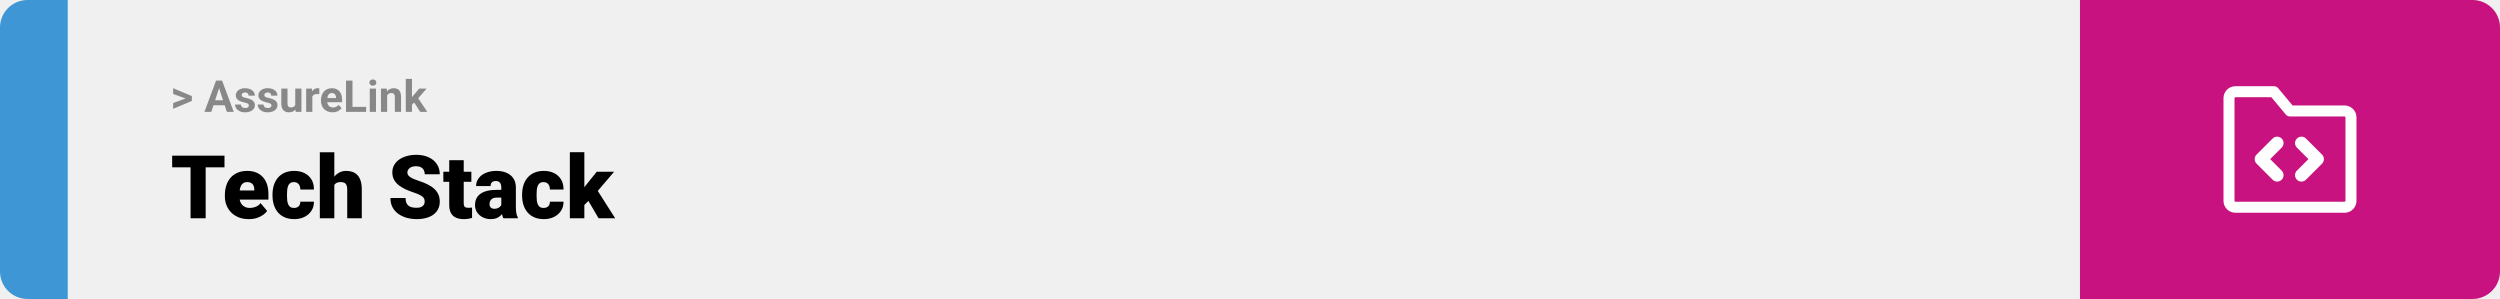
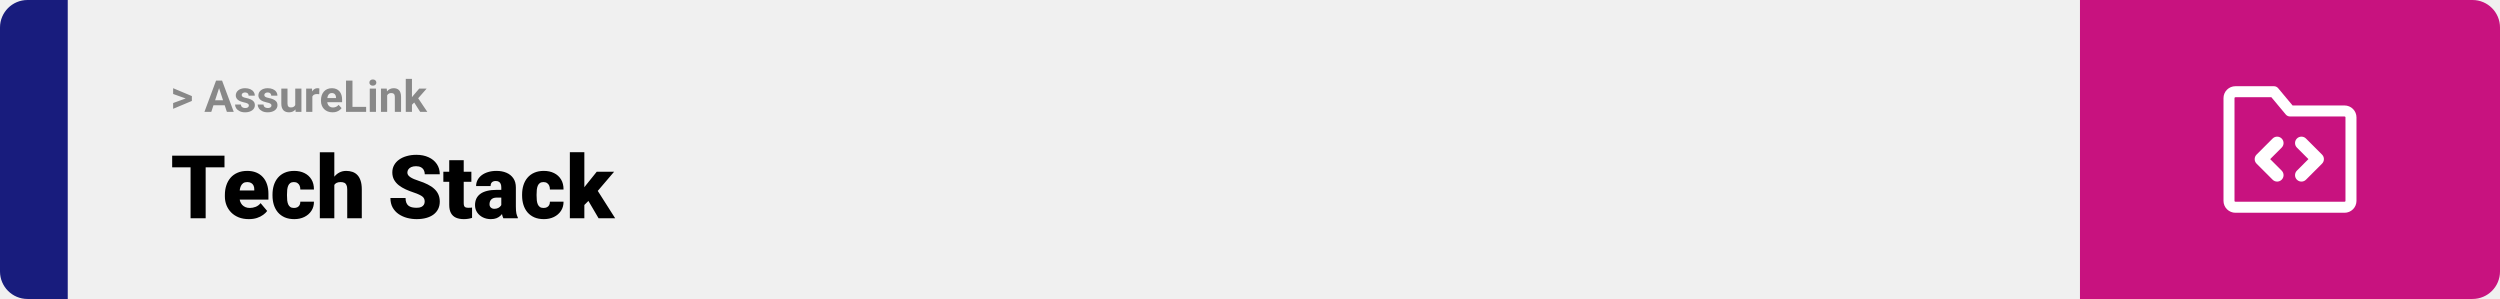
<svg xmlns="http://www.w3.org/2000/svg" width="1363" height="163" viewBox="0 0 1363 163" fill="none">
-   <path d="M0 15C0 6.716 6.716 0 15 0H37V163H15C6.716 163 0 156.284 0 148V15Z" fill="#3E96D4" />
+   <path d="M0 15C0 6.716 6.716 0 15 0H37V163H15C6.716 163 0 156.284 0 148V15Z" fill="#181C7D" />
  <rect width="1097" height="163" transform="translate(37)" fill="#F0F0F0" />
  <path d="M101.906 53.922L94.394 51.238V48.086L104.602 52.375V54.637L101.906 53.922ZM94.394 56.172L101.918 53.43L104.602 52.785V55.035L94.394 59.324V56.172ZM119.836 46.855L115.195 61H111.457L117.797 43.938H120.176L119.836 46.855ZM123.691 61L119.039 46.855L118.664 43.938H121.066L127.441 61H123.691ZM123.48 54.648V57.402H114.469V54.648H123.48ZM135.668 57.496C135.668 57.254 135.598 57.035 135.457 56.84C135.316 56.645 135.055 56.465 134.672 56.301C134.297 56.129 133.754 55.973 133.043 55.832C132.402 55.691 131.805 55.516 131.25 55.305C130.703 55.086 130.227 54.824 129.82 54.52C129.422 54.215 129.109 53.855 128.883 53.441C128.656 53.02 128.543 52.539 128.543 52C128.543 51.469 128.656 50.969 128.883 50.5C129.117 50.031 129.449 49.617 129.879 49.258C130.316 48.891 130.848 48.605 131.473 48.402C132.105 48.191 132.816 48.086 133.605 48.086C134.707 48.086 135.652 48.262 136.441 48.613C137.238 48.965 137.848 49.449 138.27 50.066C138.699 50.676 138.914 51.371 138.914 52.152H135.539C135.539 51.824 135.469 51.531 135.328 51.273C135.195 51.008 134.984 50.801 134.695 50.652C134.414 50.496 134.047 50.418 133.594 50.418C133.219 50.418 132.895 50.484 132.621 50.617C132.348 50.742 132.137 50.914 131.988 51.133C131.848 51.344 131.777 51.578 131.777 51.836C131.777 52.031 131.816 52.207 131.895 52.363C131.98 52.512 132.117 52.648 132.305 52.773C132.492 52.898 132.734 53.016 133.031 53.125C133.336 53.227 133.711 53.32 134.156 53.406C135.07 53.594 135.887 53.84 136.605 54.145C137.324 54.441 137.895 54.848 138.316 55.363C138.738 55.871 138.949 56.539 138.949 57.367C138.949 57.93 138.824 58.445 138.574 58.914C138.324 59.383 137.965 59.793 137.496 60.145C137.027 60.488 136.465 60.758 135.809 60.953C135.16 61.141 134.43 61.234 133.617 61.234C132.438 61.234 131.438 61.023 130.617 60.602C129.805 60.18 129.188 59.645 128.766 58.996C128.352 58.34 128.145 57.668 128.145 56.98H131.344C131.359 57.441 131.477 57.812 131.695 58.094C131.922 58.375 132.207 58.578 132.551 58.703C132.902 58.828 133.281 58.891 133.688 58.891C134.125 58.891 134.488 58.832 134.777 58.715C135.066 58.59 135.285 58.426 135.434 58.223C135.59 58.012 135.668 57.77 135.668 57.496ZM147.996 57.496C147.996 57.254 147.926 57.035 147.785 56.84C147.645 56.645 147.383 56.465 147 56.301C146.625 56.129 146.082 55.973 145.371 55.832C144.73 55.691 144.133 55.516 143.578 55.305C143.031 55.086 142.555 54.824 142.148 54.52C141.75 54.215 141.438 53.855 141.211 53.441C140.984 53.02 140.871 52.539 140.871 52C140.871 51.469 140.984 50.969 141.211 50.5C141.445 50.031 141.777 49.617 142.207 49.258C142.645 48.891 143.176 48.605 143.801 48.402C144.434 48.191 145.145 48.086 145.934 48.086C147.035 48.086 147.98 48.262 148.77 48.613C149.566 48.965 150.176 49.449 150.598 50.066C151.027 50.676 151.242 51.371 151.242 52.152H147.867C147.867 51.824 147.797 51.531 147.656 51.273C147.523 51.008 147.312 50.801 147.023 50.652C146.742 50.496 146.375 50.418 145.922 50.418C145.547 50.418 145.223 50.484 144.949 50.617C144.676 50.742 144.465 50.914 144.316 51.133C144.176 51.344 144.105 51.578 144.105 51.836C144.105 52.031 144.145 52.207 144.223 52.363C144.309 52.512 144.445 52.648 144.633 52.773C144.82 52.898 145.062 53.016 145.359 53.125C145.664 53.227 146.039 53.32 146.484 53.406C147.398 53.594 148.215 53.84 148.934 54.145C149.652 54.441 150.223 54.848 150.645 55.363C151.066 55.871 151.277 56.539 151.277 57.367C151.277 57.93 151.152 58.445 150.902 58.914C150.652 59.383 150.293 59.793 149.824 60.145C149.355 60.488 148.793 60.758 148.137 60.953C147.488 61.141 146.758 61.234 145.945 61.234C144.766 61.234 143.766 61.023 142.945 60.602C142.133 60.18 141.516 59.645 141.094 58.996C140.68 58.34 140.473 57.668 140.473 56.98H143.672C143.688 57.441 143.805 57.812 144.023 58.094C144.25 58.375 144.535 58.578 144.879 58.703C145.23 58.828 145.609 58.891 146.016 58.891C146.453 58.891 146.816 58.832 147.105 58.715C147.395 58.59 147.613 58.426 147.762 58.223C147.918 58.012 147.996 57.77 147.996 57.496ZM160.969 57.965V48.32H164.344V61H161.168L160.969 57.965ZM161.344 55.363L162.34 55.34C162.34 56.184 162.242 56.969 162.047 57.695C161.852 58.414 161.559 59.039 161.168 59.57C160.777 60.094 160.285 60.504 159.691 60.801C159.098 61.09 158.398 61.234 157.594 61.234C156.977 61.234 156.406 61.148 155.883 60.977C155.367 60.797 154.922 60.52 154.547 60.145C154.18 59.762 153.891 59.273 153.68 58.68C153.477 58.078 153.375 57.355 153.375 56.512V48.32H156.75V56.535C156.75 56.91 156.793 57.227 156.879 57.484C156.973 57.742 157.102 57.953 157.266 58.117C157.43 58.281 157.621 58.398 157.84 58.469C158.066 58.539 158.316 58.574 158.59 58.574C159.285 58.574 159.832 58.434 160.23 58.152C160.637 57.871 160.922 57.488 161.086 57.004C161.258 56.512 161.344 55.965 161.344 55.363ZM170.297 51.086V61H166.922V48.32H170.098L170.297 51.086ZM174.117 48.238L174.059 51.367C173.895 51.344 173.695 51.324 173.461 51.309C173.234 51.285 173.027 51.273 172.84 51.273C172.363 51.273 171.949 51.336 171.598 51.461C171.254 51.578 170.965 51.754 170.73 51.988C170.504 52.223 170.332 52.508 170.215 52.844C170.105 53.18 170.043 53.562 170.027 53.992L169.348 53.781C169.348 52.961 169.43 52.207 169.594 51.52C169.758 50.824 169.996 50.219 170.309 49.703C170.629 49.188 171.02 48.789 171.48 48.508C171.941 48.227 172.469 48.086 173.062 48.086C173.25 48.086 173.441 48.102 173.637 48.133C173.832 48.156 173.992 48.191 174.117 48.238ZM181.312 61.234C180.328 61.234 179.445 61.078 178.664 60.766C177.883 60.445 177.219 60.004 176.672 59.441C176.133 58.879 175.719 58.227 175.43 57.484C175.141 56.734 174.996 55.938 174.996 55.094V54.625C174.996 53.664 175.133 52.785 175.406 51.988C175.68 51.191 176.07 50.5 176.578 49.914C177.094 49.328 177.719 48.879 178.453 48.566C179.188 48.246 180.016 48.086 180.938 48.086C181.836 48.086 182.633 48.234 183.328 48.531C184.023 48.828 184.605 49.25 185.074 49.797C185.551 50.344 185.91 51 186.152 51.766C186.395 52.523 186.516 53.367 186.516 54.297V55.703H176.438V53.453H183.199V53.195C183.199 52.727 183.113 52.309 182.941 51.941C182.777 51.566 182.527 51.27 182.191 51.051C181.855 50.832 181.426 50.723 180.902 50.723C180.457 50.723 180.074 50.82 179.754 51.016C179.434 51.211 179.172 51.484 178.969 51.836C178.773 52.188 178.625 52.602 178.523 53.078C178.43 53.547 178.383 54.062 178.383 54.625V55.094C178.383 55.602 178.453 56.07 178.594 56.5C178.742 56.93 178.949 57.301 179.215 57.613C179.488 57.926 179.816 58.168 180.199 58.34C180.59 58.512 181.031 58.598 181.523 58.598C182.133 58.598 182.699 58.48 183.223 58.246C183.754 58.004 184.211 57.641 184.594 57.156L186.234 58.938C185.969 59.32 185.605 59.688 185.145 60.039C184.691 60.391 184.145 60.68 183.504 60.906C182.863 61.125 182.133 61.234 181.312 61.234ZM199.617 58.258V61H191.027V58.258H199.617ZM192.164 43.938V61H188.648V43.938H192.164ZM204.984 48.32V61H201.598V48.32H204.984ZM201.387 45.016C201.387 44.523 201.559 44.117 201.902 43.797C202.246 43.477 202.707 43.316 203.285 43.316C203.855 43.316 204.312 43.477 204.656 43.797C205.008 44.117 205.184 44.523 205.184 45.016C205.184 45.508 205.008 45.914 204.656 46.234C204.312 46.555 203.855 46.715 203.285 46.715C202.707 46.715 202.246 46.555 201.902 46.234C201.559 45.914 201.387 45.508 201.387 45.016ZM211.078 51.027V61H207.703V48.32H210.867L211.078 51.027ZM210.586 54.215H209.672C209.672 53.277 209.793 52.434 210.035 51.684C210.277 50.926 210.617 50.281 211.055 49.75C211.492 49.211 212.012 48.801 212.613 48.52C213.223 48.23 213.902 48.086 214.652 48.086C215.246 48.086 215.789 48.172 216.281 48.344C216.773 48.516 217.195 48.789 217.547 49.164C217.906 49.539 218.18 50.035 218.367 50.652C218.562 51.27 218.66 52.023 218.66 52.914V61H215.262V52.902C215.262 52.34 215.184 51.902 215.027 51.59C214.871 51.277 214.641 51.059 214.336 50.934C214.039 50.801 213.672 50.734 213.234 50.734C212.781 50.734 212.387 50.824 212.051 51.004C211.723 51.184 211.449 51.434 211.23 51.754C211.02 52.066 210.859 52.434 210.75 52.855C210.641 53.277 210.586 53.73 210.586 54.215ZM224.602 42.988V61H221.227V42.988H224.602ZM232.594 48.32L227.086 54.602L224.133 57.59L222.902 55.152L225.246 52.176L228.539 48.32H232.594ZM229.09 61L225.34 55.141L227.672 53.102L232.98 61H229.09Z" fill="#888888" />
  <path d="M112.125 84.875V119H103.898V84.875H112.125ZM122.391 84.875V91.227H93.867V84.875H122.391ZM135.68 119.469C133.617 119.469 131.773 119.148 130.148 118.508C128.523 117.852 127.148 116.953 126.023 115.812C124.914 114.672 124.062 113.359 123.469 111.875C122.891 110.391 122.602 108.82 122.602 107.164V106.273C122.602 104.414 122.859 102.695 123.375 101.117C123.891 99.523 124.656 98.133 125.672 96.945C126.688 95.758 127.961 94.836 129.492 94.18C131.023 93.508 132.805 93.172 134.836 93.172C136.633 93.172 138.242 93.461 139.664 94.039C141.086 94.617 142.289 95.445 143.273 96.523C144.273 97.602 145.031 98.906 145.547 100.438C146.078 101.969 146.344 103.688 146.344 105.594V108.805H125.625V103.859H138.633V103.25C138.648 102.406 138.5 101.688 138.188 101.094C137.891 100.5 137.453 100.047 136.875 99.734C136.297 99.422 135.594 99.266 134.766 99.266C133.906 99.266 133.195 99.453 132.633 99.828C132.086 100.203 131.656 100.719 131.344 101.375C131.047 102.016 130.836 102.758 130.711 103.602C130.586 104.445 130.523 105.336 130.523 106.273V107.164C130.523 108.102 130.648 108.953 130.898 109.719C131.164 110.484 131.539 111.141 132.023 111.688C132.523 112.219 133.117 112.633 133.805 112.93C134.508 113.227 135.305 113.375 136.195 113.375C137.273 113.375 138.336 113.172 139.383 112.766C140.43 112.359 141.328 111.688 142.078 110.75L145.664 115.016C145.148 115.75 144.414 116.461 143.461 117.148C142.523 117.836 141.398 118.398 140.086 118.836C138.773 119.258 137.305 119.469 135.68 119.469ZM160.266 113.375C161 113.375 161.625 113.242 162.141 112.977C162.672 112.695 163.07 112.305 163.336 111.805C163.617 111.289 163.75 110.672 163.734 109.953H171.164C171.18 111.859 170.711 113.531 169.758 114.969C168.82 116.391 167.539 117.5 165.914 118.297C164.305 119.078 162.484 119.469 160.453 119.469C158.469 119.469 156.734 119.148 155.25 118.508C153.766 117.852 152.523 116.945 151.523 115.789C150.539 114.617 149.797 113.25 149.297 111.688C148.812 110.125 148.57 108.43 148.57 106.602V106.062C148.57 104.234 148.812 102.539 149.297 100.977C149.797 99.398 150.539 98.031 151.523 96.875C152.523 95.703 153.758 94.797 155.227 94.156C156.711 93.5 158.438 93.172 160.406 93.172C162.516 93.172 164.375 93.57 165.984 94.367C167.609 95.164 168.883 96.32 169.805 97.836C170.727 99.352 171.18 101.188 171.164 103.344H163.734C163.75 102.578 163.633 101.891 163.383 101.281C163.133 100.672 162.742 100.188 162.211 99.828C161.695 99.453 161.031 99.266 160.219 99.266C159.406 99.266 158.75 99.445 158.25 99.805C157.75 100.164 157.367 100.664 157.102 101.305C156.852 101.93 156.68 102.648 156.586 103.461C156.508 104.273 156.469 105.141 156.469 106.062V106.602C156.469 107.539 156.508 108.422 156.586 109.25C156.68 110.062 156.859 110.781 157.125 111.406C157.391 112.016 157.773 112.5 158.273 112.859C158.773 113.203 159.438 113.375 160.266 113.375ZM182.273 83V119H174.375V83H182.273ZM181.336 105.453L179.484 105.5C179.484 103.719 179.703 102.078 180.141 100.578C180.578 99.078 181.203 97.773 182.016 96.664C182.828 95.555 183.805 94.695 184.945 94.086C186.086 93.477 187.352 93.172 188.742 93.172C189.992 93.172 191.133 93.352 192.164 93.711C193.211 94.07 194.109 94.648 194.859 95.445C195.625 96.242 196.211 97.281 196.617 98.562C197.039 99.844 197.25 101.406 197.25 103.25V119H189.305V103.203C189.305 102.172 189.156 101.375 188.859 100.812C188.578 100.234 188.172 99.836 187.641 99.617C187.109 99.383 186.461 99.266 185.695 99.266C184.773 99.266 184.023 99.422 183.445 99.734C182.867 100.047 182.422 100.484 182.109 101.047C181.812 101.594 181.609 102.242 181.5 102.992C181.391 103.742 181.336 104.562 181.336 105.453ZM231.539 109.93C231.539 109.398 231.461 108.922 231.305 108.5C231.148 108.062 230.859 107.656 230.438 107.281C230.016 106.906 229.406 106.531 228.609 106.156C227.828 105.766 226.797 105.359 225.516 104.938C224.016 104.438 222.57 103.875 221.18 103.25C219.789 102.609 218.547 101.867 217.453 101.023C216.359 100.164 215.492 99.164 214.852 98.023C214.211 96.867 213.891 95.523 213.891 93.992C213.891 92.523 214.219 91.203 214.875 90.031C215.531 88.844 216.445 87.836 217.617 87.008C218.805 86.164 220.195 85.523 221.789 85.086C223.383 84.633 225.125 84.406 227.016 84.406C229.516 84.406 231.719 84.844 233.625 85.719C235.547 86.578 237.047 87.805 238.125 89.398C239.219 90.977 239.766 92.844 239.766 95H231.586C231.586 94.141 231.406 93.383 231.047 92.727C230.703 92.07 230.18 91.555 229.477 91.18C228.773 90.805 227.891 90.617 226.828 90.617C225.797 90.617 224.93 90.773 224.227 91.086C223.523 91.398 222.992 91.82 222.633 92.352C222.273 92.867 222.094 93.438 222.094 94.062C222.094 94.578 222.234 95.047 222.516 95.469C222.812 95.875 223.227 96.258 223.758 96.617C224.305 96.977 224.961 97.32 225.727 97.648C226.508 97.977 227.383 98.297 228.352 98.609C230.164 99.188 231.773 99.836 233.18 100.555C234.602 101.258 235.797 102.062 236.766 102.969C237.75 103.859 238.492 104.875 238.992 106.016C239.508 107.156 239.766 108.445 239.766 109.883C239.766 111.414 239.469 112.773 238.875 113.961C238.281 115.148 237.43 116.156 236.32 116.984C235.211 117.797 233.883 118.414 232.336 118.836C230.789 119.258 229.062 119.469 227.156 119.469C225.406 119.469 223.68 119.25 221.977 118.812C220.289 118.359 218.758 117.672 217.383 116.75C216.008 115.812 214.906 114.617 214.078 113.164C213.266 111.695 212.859 109.953 212.859 107.938H221.109C221.109 108.938 221.242 109.781 221.508 110.469C221.773 111.156 222.164 111.711 222.68 112.133C223.195 112.539 223.828 112.836 224.578 113.023C225.328 113.195 226.188 113.281 227.156 113.281C228.203 113.281 229.047 113.133 229.688 112.836C230.328 112.523 230.797 112.117 231.094 111.617C231.391 111.102 231.539 110.539 231.539 109.93ZM256.992 93.641V99.125H241.711V93.641H256.992ZM244.922 87.336H252.82V110.727C252.82 111.398 252.898 111.922 253.055 112.297C253.211 112.656 253.477 112.914 253.852 113.07C254.242 113.211 254.758 113.281 255.398 113.281C255.852 113.281 256.227 113.273 256.523 113.258C256.82 113.227 257.102 113.188 257.367 113.141V118.789C256.695 119.008 255.992 119.172 255.258 119.281C254.523 119.406 253.742 119.469 252.914 119.469C251.227 119.469 249.781 119.203 248.578 118.672C247.391 118.141 246.484 117.305 245.859 116.164C245.234 115.023 244.922 113.539 244.922 111.711V87.336ZM273.305 112.625V102.172C273.305 101.453 273.203 100.836 273 100.32C272.797 99.805 272.477 99.406 272.039 99.125C271.602 98.828 271.016 98.68 270.281 98.68C269.688 98.68 269.18 98.781 268.758 98.984C268.336 99.188 268.016 99.492 267.797 99.898C267.578 100.305 267.469 100.82 267.469 101.445H259.57C259.57 100.273 259.828 99.188 260.344 98.188C260.875 97.172 261.625 96.289 262.594 95.539C263.578 94.789 264.75 94.211 266.109 93.805C267.484 93.383 269.016 93.172 270.703 93.172C272.719 93.172 274.516 93.508 276.094 94.18C277.688 94.852 278.945 95.859 279.867 97.203C280.789 98.531 281.25 100.203 281.25 102.219V112.602C281.25 114.258 281.344 115.516 281.531 116.375C281.719 117.219 281.984 117.961 282.328 118.602V119H274.406C274.031 118.219 273.75 117.266 273.562 116.141C273.391 115 273.305 113.828 273.305 112.625ZM274.266 103.508L274.312 107.727H270.82C270.086 107.727 269.461 107.828 268.945 108.031C268.445 108.234 268.039 108.516 267.727 108.875C267.43 109.219 267.211 109.609 267.07 110.047C266.945 110.484 266.883 110.945 266.883 111.43C266.883 111.898 266.992 112.32 267.211 112.695C267.445 113.055 267.758 113.336 268.148 113.539C268.539 113.742 268.977 113.844 269.461 113.844C270.336 113.844 271.078 113.68 271.688 113.352C272.312 113.008 272.789 112.594 273.117 112.109C273.445 111.625 273.609 111.172 273.609 110.75L275.344 113.984C275.031 114.609 274.672 115.242 274.266 115.883C273.875 116.523 273.383 117.117 272.789 117.664C272.211 118.195 271.5 118.633 270.656 118.977C269.812 119.305 268.789 119.469 267.586 119.469C266.023 119.469 264.586 119.148 263.273 118.508C261.977 117.867 260.938 116.977 260.156 115.836C259.375 114.68 258.984 113.352 258.984 111.852C258.984 110.539 259.219 109.367 259.688 108.336C260.172 107.305 260.898 106.43 261.867 105.711C262.836 104.992 264.07 104.445 265.57 104.07C267.07 103.695 268.836 103.508 270.867 103.508H274.266ZM296.344 113.375C297.078 113.375 297.703 113.242 298.219 112.977C298.75 112.695 299.148 112.305 299.414 111.805C299.695 111.289 299.828 110.672 299.812 109.953H307.242C307.258 111.859 306.789 113.531 305.836 114.969C304.898 116.391 303.617 117.5 301.992 118.297C300.383 119.078 298.562 119.469 296.531 119.469C294.547 119.469 292.812 119.148 291.328 118.508C289.844 117.852 288.602 116.945 287.602 115.789C286.617 114.617 285.875 113.25 285.375 111.688C284.891 110.125 284.648 108.43 284.648 106.602V106.062C284.648 104.234 284.891 102.539 285.375 100.977C285.875 99.398 286.617 98.031 287.602 96.875C288.602 95.703 289.836 94.797 291.305 94.156C292.789 93.5 294.516 93.172 296.484 93.172C298.594 93.172 300.453 93.57 302.062 94.367C303.688 95.164 304.961 96.32 305.883 97.836C306.805 99.352 307.258 101.188 307.242 103.344H299.812C299.828 102.578 299.711 101.891 299.461 101.281C299.211 100.672 298.82 100.188 298.289 99.828C297.773 99.453 297.109 99.266 296.297 99.266C295.484 99.266 294.828 99.445 294.328 99.805C293.828 100.164 293.445 100.664 293.18 101.305C292.93 101.93 292.758 102.648 292.664 103.461C292.586 104.273 292.547 105.141 292.547 106.062V106.602C292.547 107.539 292.586 108.422 292.664 109.25C292.758 110.062 292.938 110.781 293.203 111.406C293.469 112.016 293.852 112.5 294.352 112.859C294.852 113.203 295.516 113.375 296.344 113.375ZM318.586 82.977V119H310.688V82.977H318.586ZM334.805 93.641L323.789 106.555L318.023 112.32L314.578 107.305L319.383 101.047L325.336 93.641H334.805ZM326.344 119L319.57 107.445L325.406 103.297L335.391 119H326.344Z" fill="black" />
  <path d="M1134 0H1348C1356.28 0 1363 6.716 1363 15V148C1363 156.284 1356.28 163 1348 163H1134V0Z" fill="#C8127F" />
  <path fill-rule="evenodd" clip-rule="evenodd" d="M1218.75 53C1218.62 53 1218.49 53.053 1218.4 53.146C1218.3 53.24 1218.25 53.367 1218.25 53.5V109.5C1218.25 109.633 1218.3 109.76 1218.4 109.854C1218.49 109.947 1218.62 110 1218.75 110H1278.25C1278.38 110 1278.51 109.947 1278.6 109.854C1278.7 109.76 1278.75 109.633 1278.75 109.5V64C1278.75 63.867 1278.7 63.74 1278.6 63.646C1278.51 63.553 1278.38 63.5 1278.25 63.5H1248.5C1247.61 63.5 1246.77 63.105 1246.2 62.421L1238.34 53H1218.75ZM1214.15 48.904C1215.37 47.685 1217.03 47 1218.75 47H1239.75C1240.64 47 1241.48 47.395 1242.05 48.079L1249.91 57.5H1278.25C1279.97 57.5 1281.63 58.185 1282.85 59.404C1284.07 60.623 1284.75 62.276 1284.75 64V109.5C1284.75 111.224 1284.07 112.877 1282.85 114.096C1281.63 115.315 1279.97 116 1278.25 116H1218.75C1217.03 116 1215.37 115.315 1214.15 114.096C1212.93 112.877 1212.25 111.224 1212.25 109.5V53.5C1212.25 51.776 1212.93 50.123 1214.15 48.904Z" fill="white" />
  <path fill-rule="evenodd" clip-rule="evenodd" d="M1243.97 75.525C1245.34 76.892 1245.34 79.108 1243.97 80.475L1237.7 86.75L1243.97 93.025C1245.34 94.392 1245.34 96.608 1243.97 97.975C1242.61 99.342 1240.39 99.342 1239.03 97.975L1230.28 89.225C1228.91 87.858 1228.91 85.642 1230.28 84.275L1239.03 75.525C1240.39 74.158 1242.61 74.158 1243.97 75.525Z" fill="white" />
  <path fill-rule="evenodd" clip-rule="evenodd" d="M1252.28 97.975C1250.91 96.608 1250.91 94.392 1252.28 93.025L1258.55 86.75L1252.28 80.475C1250.91 79.108 1250.91 76.892 1252.28 75.525C1253.64 74.158 1255.86 74.158 1257.22 75.525L1265.97 84.275C1267.34 85.642 1267.34 87.858 1265.97 89.225L1257.22 97.975C1255.86 99.342 1253.64 99.342 1252.28 97.975Z" fill="white" />
</svg>
